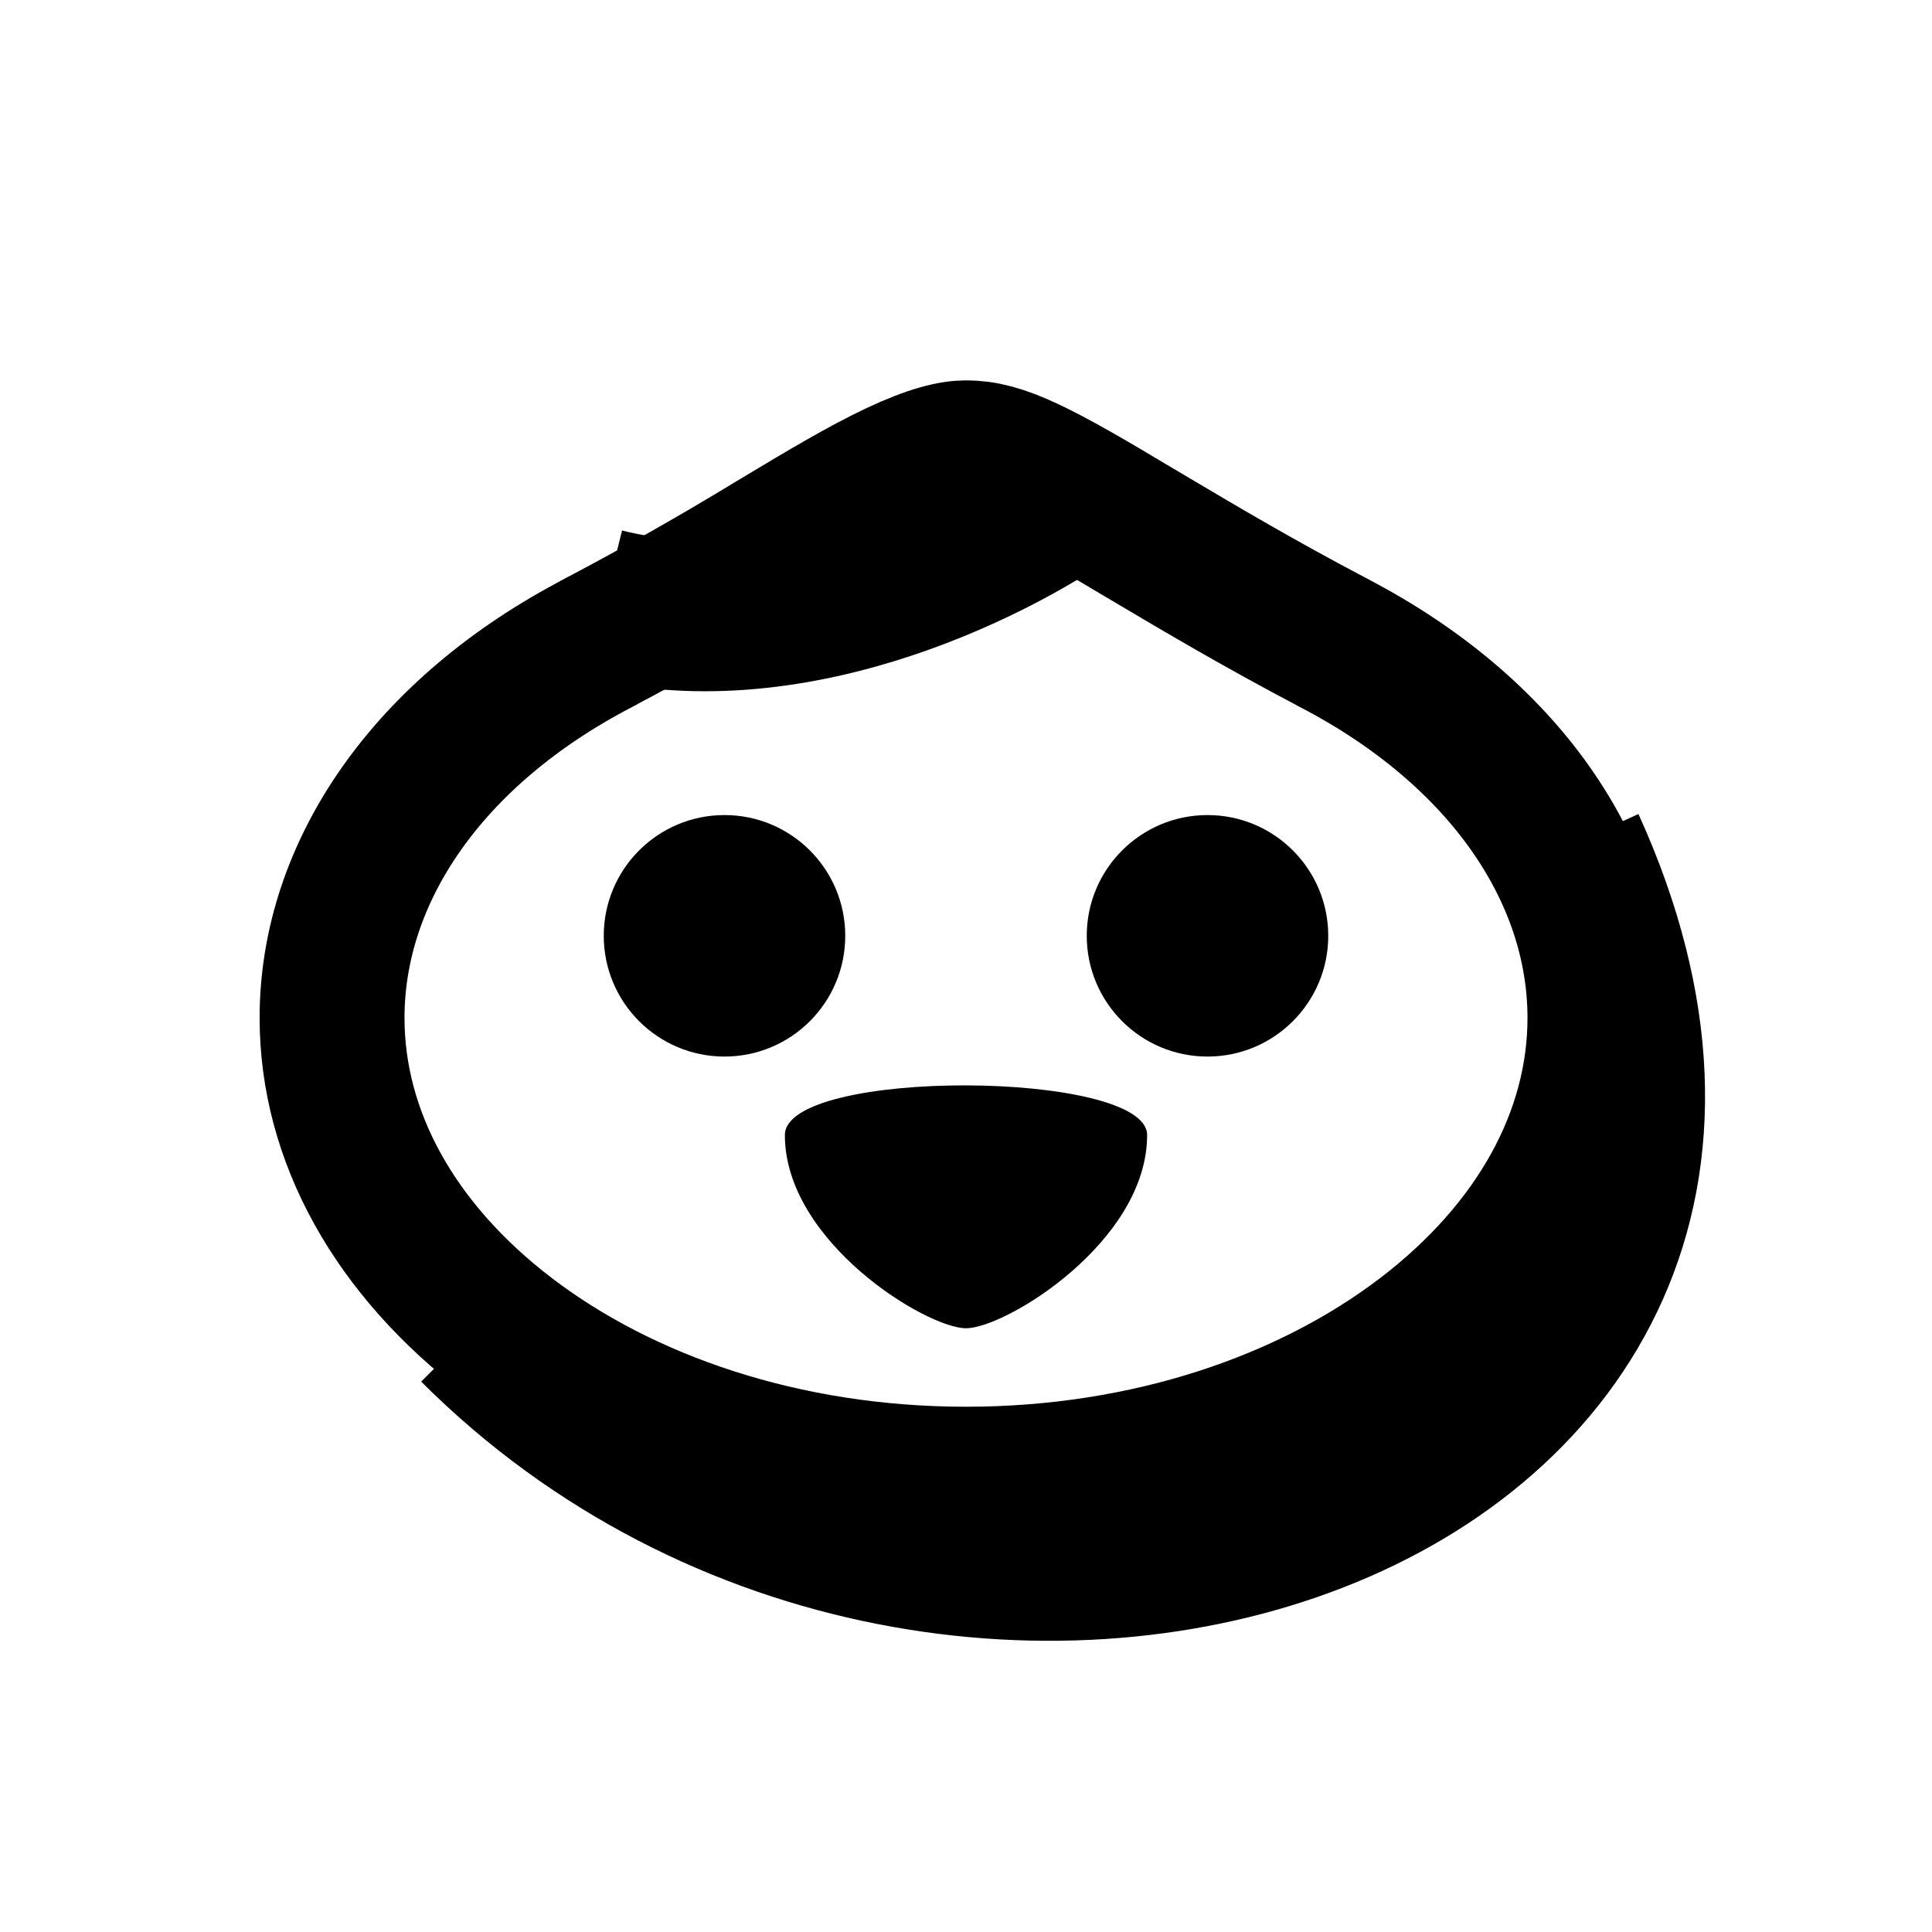
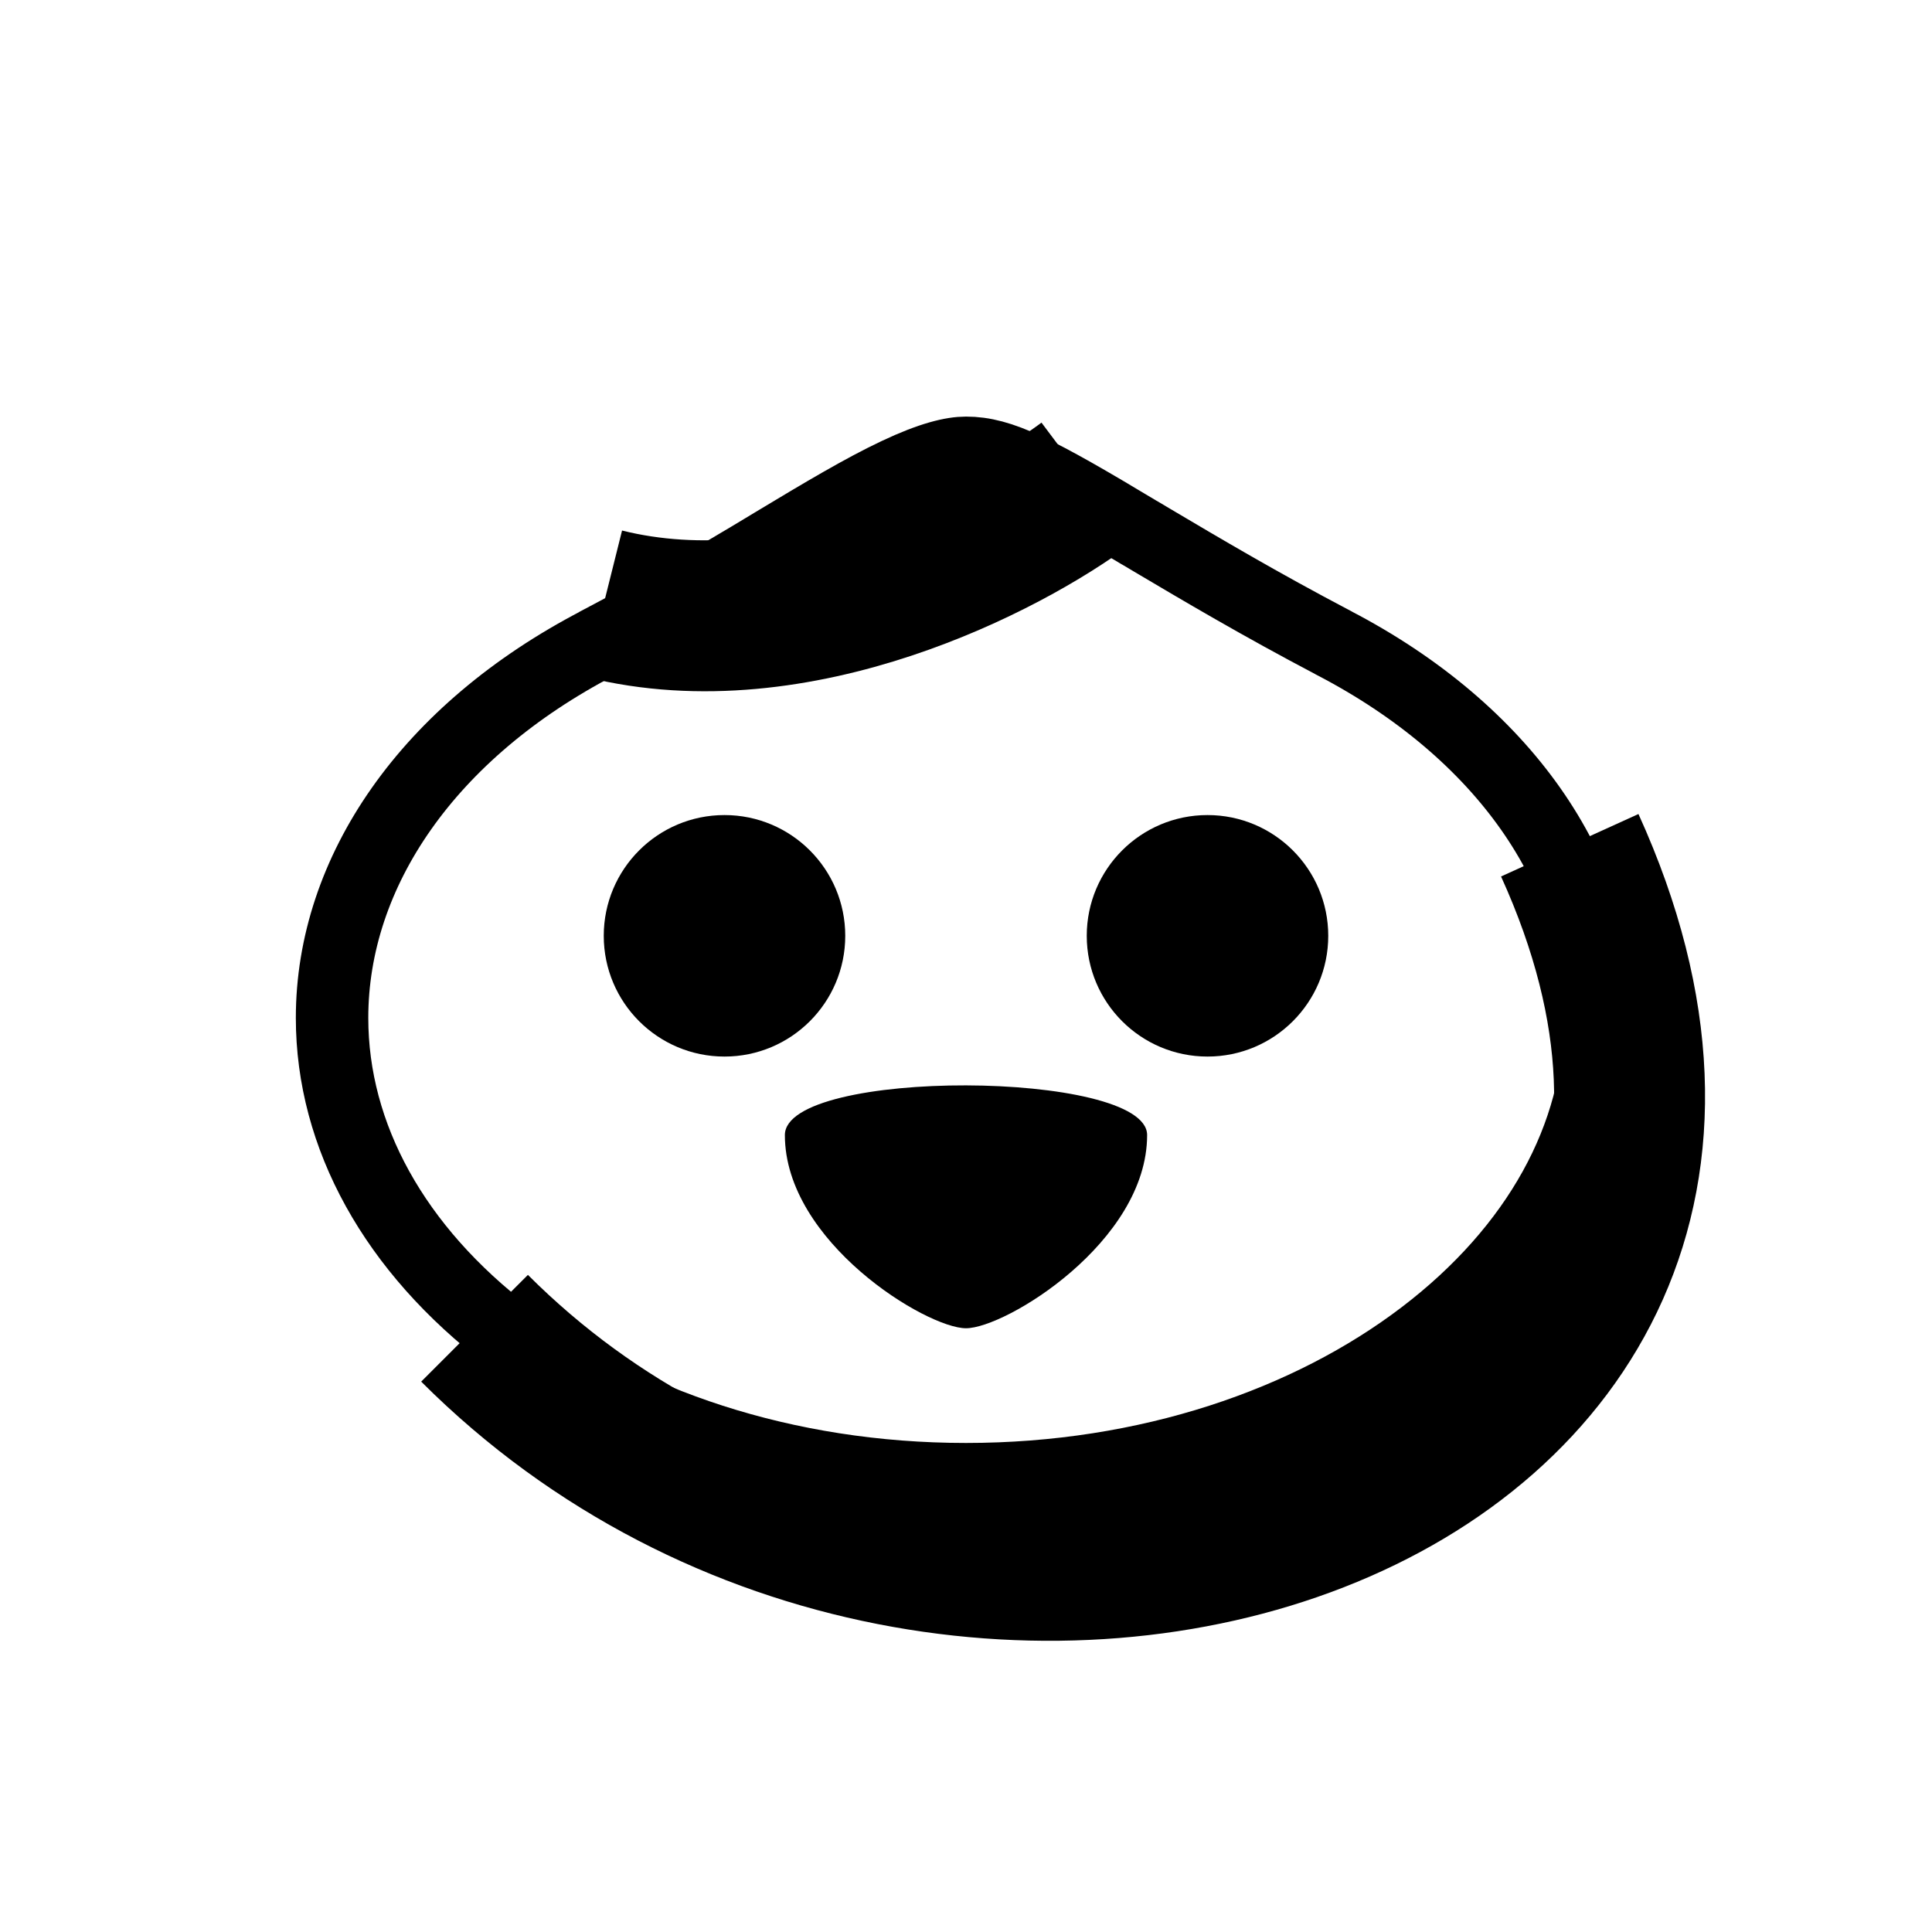
<svg xmlns="http://www.w3.org/2000/svg" width="16" height="16" viewBox="0 0 16 16" fill="none">
-   <path d="M11.043 5.323L11.043 5.323L11.046 5.325C12.453 6.057 13.25 7.218 13.25 8.43C13.25 9.409 12.732 10.347 11.789 11.065C10.845 11.784 9.508 12.25 8 12.25C6.492 12.25 5.155 11.784 4.211 11.065C3.268 10.347 2.75 9.409 2.75 8.43C2.75 7.218 3.547 6.057 4.954 5.325L4.954 5.325L4.958 5.322C5.45 5.063 5.931 4.79 6.406 4.501C6.821 4.251 7.145 4.058 7.429 3.924C7.714 3.789 7.888 3.75 8 3.75C8.286 3.75 8.577 3.895 9.435 4.411L9.435 4.411L9.439 4.413C9.474 4.434 9.509 4.455 9.545 4.476C9.945 4.713 10.434 5.003 11.043 5.323Z" stroke="black" stroke-width="1.2" />
+   <path d="M11.043 5.323L11.043 5.323L11.046 5.325C12.453 6.057 13.25 7.218 13.25 8.43C13.25 9.409 12.732 10.347 11.789 11.065C10.845 11.784 9.508 12.25 8 12.25C6.492 12.25 5.155 11.784 4.211 11.065C3.268 10.347 2.75 9.409 2.75 8.43C2.75 7.218 3.547 6.057 4.954 5.325L4.954 5.325L4.958 5.322C5.45 5.063 5.931 4.79 6.406 4.501C6.821 4.251 7.145 4.058 7.429 3.924C7.714 3.789 7.888 3.75 8 3.75C8.286 3.75 8.577 3.895 9.435 4.411L9.435 4.411L9.439 4.413C9.474 4.434 9.509 4.455 9.545 4.476C9.945 4.713 10.434 5.003 11.043 5.323Z" stroke="black" stroke-width="0.6" />
  <path d="M13 7C15.5 12.5 7.93 15 3.93 11" stroke="black" stroke-width="1.25" />
  <circle cx="6" cy="7.75" r="1" fill="black" />
  <circle cx="10" cy="7.75" r="1" fill="black" />
  <path d="M9.5 9.4C9.5 10.284 8.328 11 8 11C7.672 11 6.5 10.284 6.5 9.4C6.5 8.844 9.5 8.859 9.5 9.4Z" fill="black" />
  <path d="M9 4C8.333 4.5 6.6 5.4 5 5" stroke="black" stroke-width="1.25" />
</svg>
